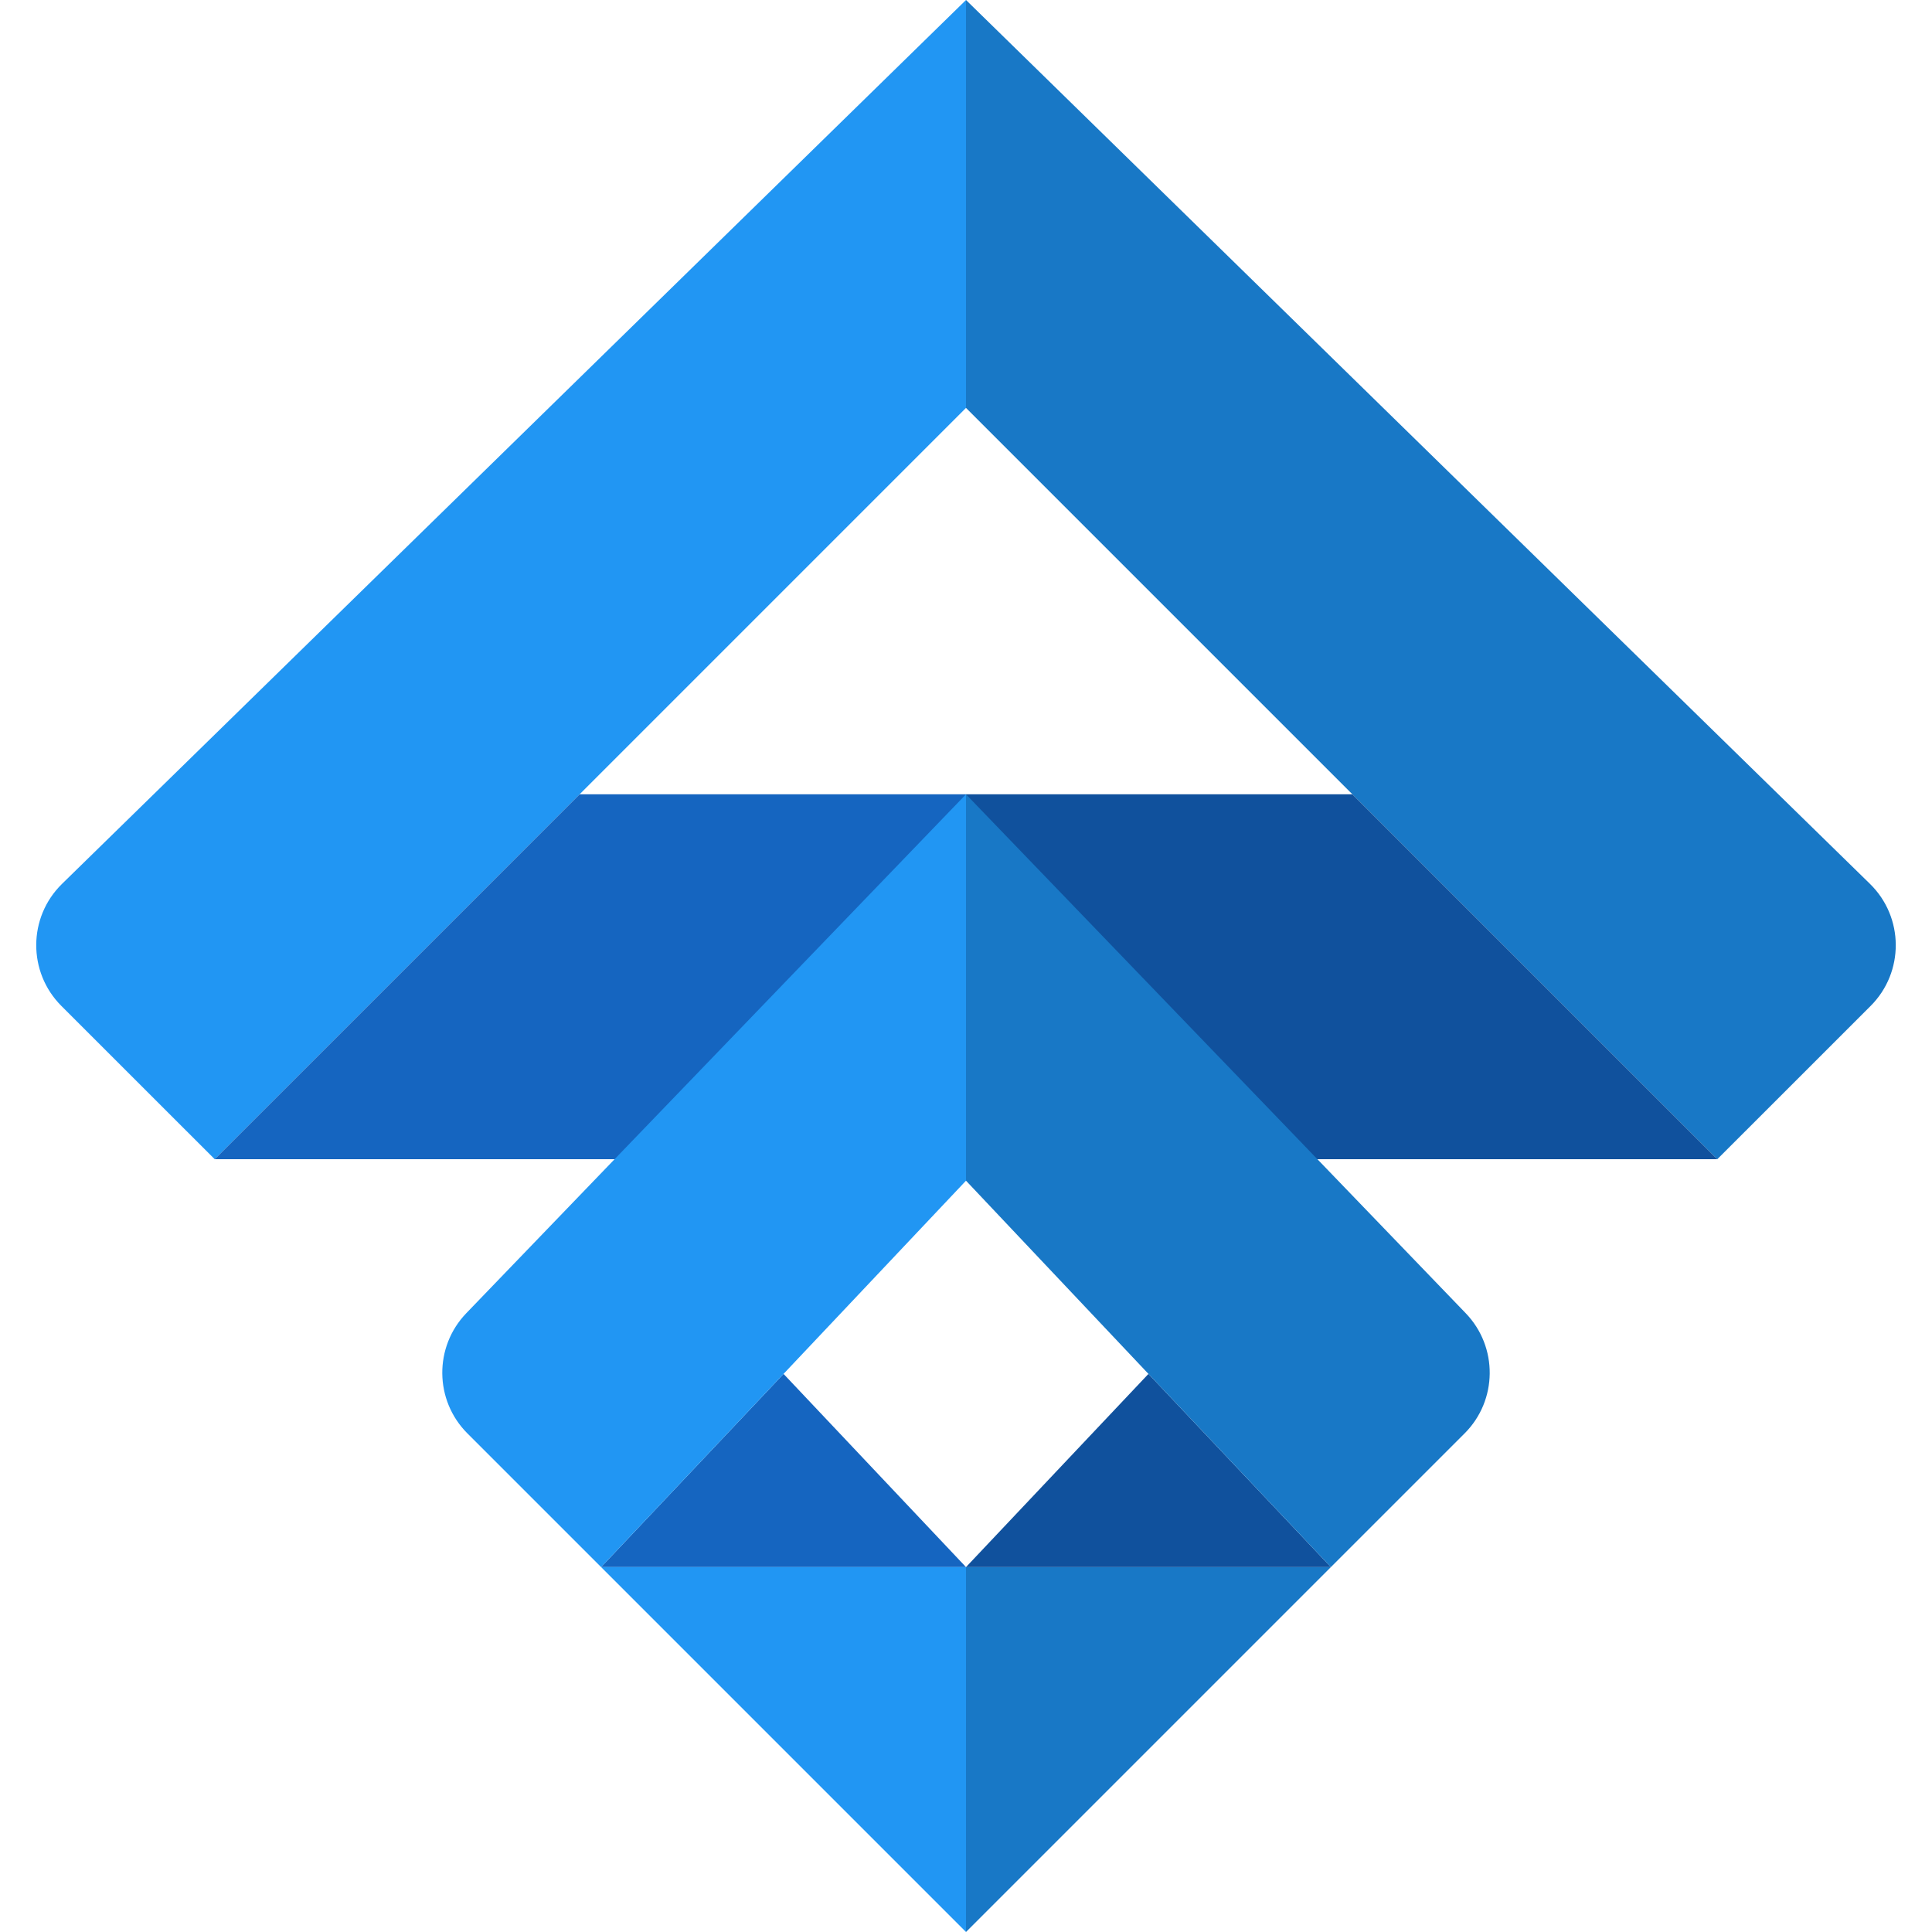
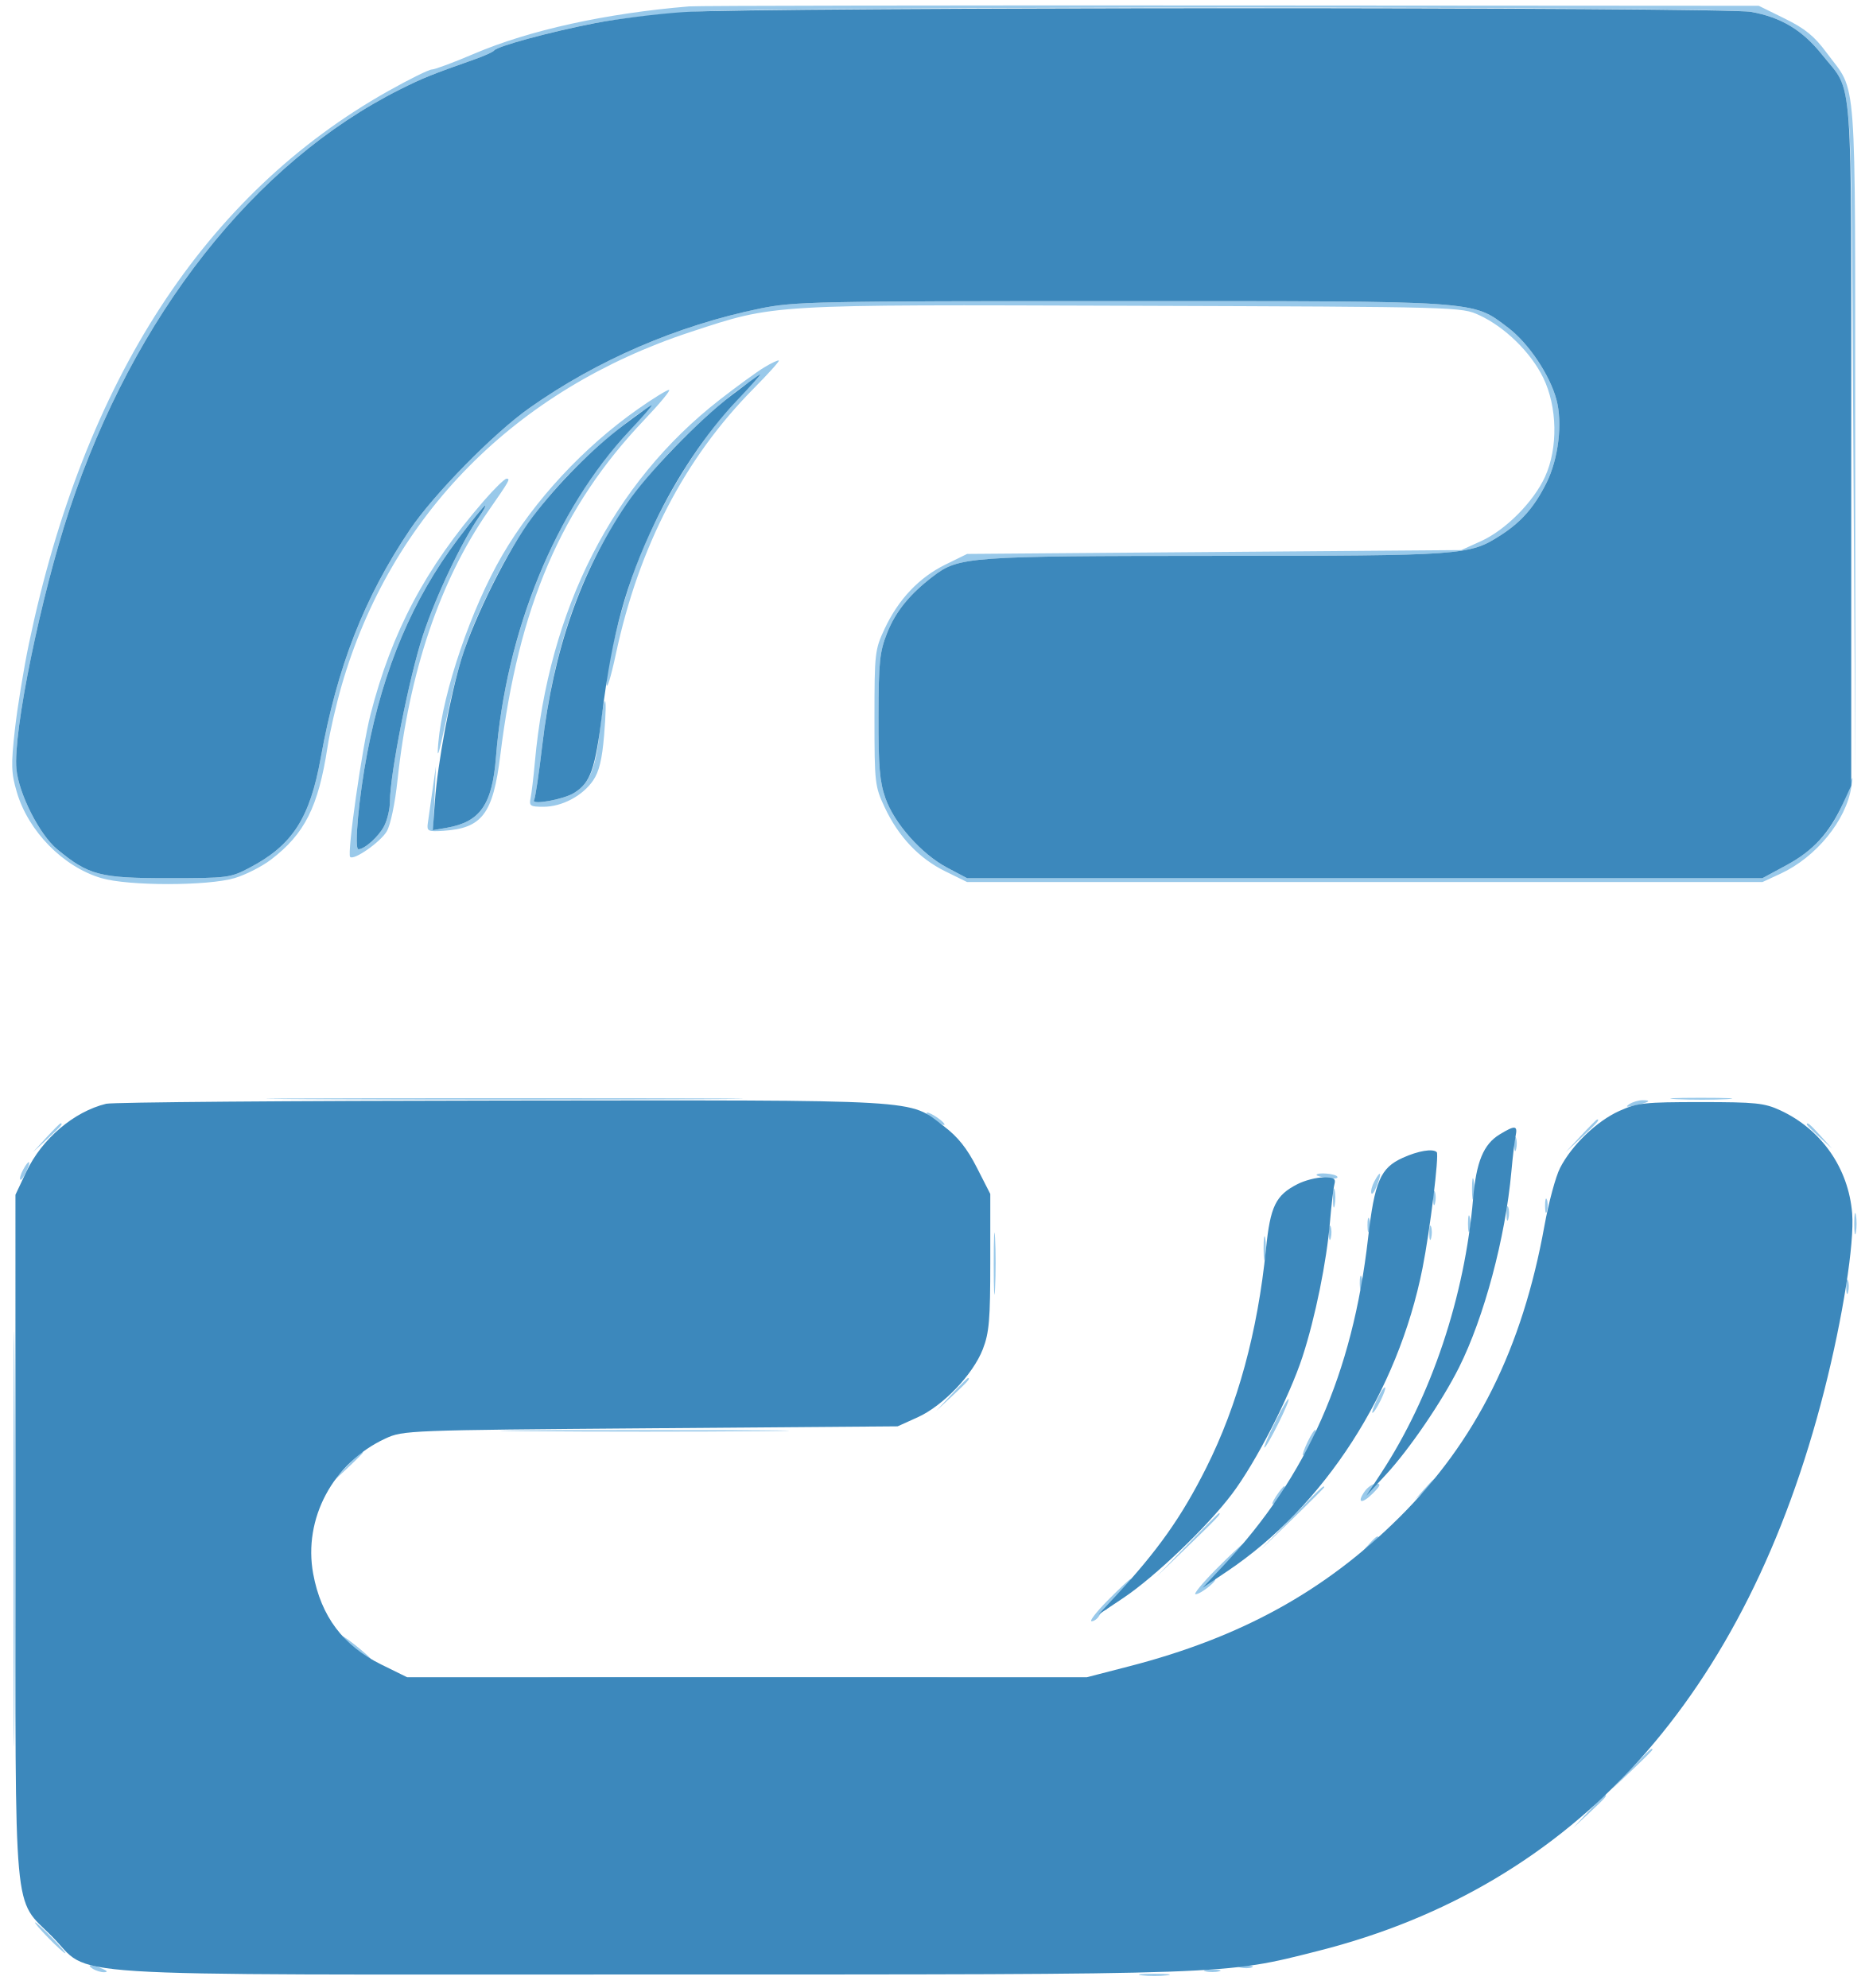
- <svg xmlns="http://www.w3.org/2000/svg" width="32" height="32" viewBox="0 0 32 32" fill="none">
-   <path d="M16 6.756V0L1.028 14.639C0.462 15.192 0.457 16.102 1.017 16.662L3.556 19.2" fill="#2196F3" />
-   <path d="M16 6.756V0L30.972 14.639C31.538 15.192 31.543 16.102 30.983 16.662L28.444 19.2" fill="#1878C6" />
-   <path d="M3.556 19.2L9.6 13.156H16V19.2" fill="#1565C0" />
-   <path d="M28.444 19.2L22.4 13.156H16V19.2" fill="#10519D" />
-   <path d="M16 25.956H9.956L12.978 22.756L16 25.956Z" fill="#1565C0" />
-   <path d="M16 32L22.044 25.956L16 25.956V32Z" fill="#1878C6" />
-   <path d="M16 32L9.956 25.956H16V32Z" fill="#2196F3" />
-   <path d="M16 25.956H22.044L19.022 22.756L16 25.956Z" fill="#10519D" />
-   <path d="M7.724 21.75C7.186 22.308 7.194 23.194 7.742 23.742L9.956 25.956L16 19.556V13.156" fill="#2196F3" />
-   <path d="M24.276 21.75C24.814 22.308 24.806 23.194 24.258 23.742L22.044 25.956L16 19.556V13.156" fill="#1878C6" />
+ <svg xmlns="http://www.w3.org/2000/svg" width="484" height="515" viewBox="0 0 484 515" version="1.1">
+   <path d="M 178.500 1.655 C 156.908 3.454, 137.082 7.821, 122.793 13.926 C 117.548 16.167, 112.634 18, 111.872 18 C 111.110 18, 105.990 20.531, 100.493 23.624 C 53.070 50.315, 21.775 98.471, 7.494 166.729 C 6.139 173.203, 4.503 183.225, 3.857 189 C 2.831 198.172, 2.894 200.219, 4.350 205.184 C 7.333 215.351, 16.353 224.542, 26.226 227.474 C 33.189 229.542, 53.811 229.542, 60.774 227.474 C 63.600 226.635, 67.831 224.485, 70.177 222.696 C 78.939 216.013, 82.448 209.024, 84.837 193.500 C 85.429 189.650, 87.085 182.450, 88.517 177.500 C 101.236 133.534, 133.470 100.910, 178.946 85.977 C 200.941 78.755, 198.642 78.891, 293.659 79.213 C 378.198 79.499, 378.517 79.508, 383.176 81.661 C 389.795 84.720, 396.500 91.278, 399.704 97.828 C 403.391 105.363, 403.592 116.043, 400.189 123.500 C 397.210 130.027, 389.974 137.306, 383.592 140.195 L 378.500 142.500 314.500 143 L 250.500 143.500 244.839 146.280 C 238.051 149.614, 232.707 155.262, 229.135 162.880 C 226.603 168.281, 226.500 169.182, 226.500 186 C 226.500 202.818, 226.603 203.719, 229.135 209.120 C 232.707 216.738, 238.051 222.386, 244.839 225.720 L 250.500 228.500 353.500 228.500 L 456.500 228.500 461.176 226.339 C 470.369 222.090, 478.180 212.535, 479.516 203.901 C 480.016 200.667, 479.976 200.697, 478.696 204.500 C 475.492 214.018, 470.874 219.706, 462.796 224.086 L 456.500 227.500 353.500 227.500 L 250.500 227.500 245.392 224.805 C 238.698 221.273, 231.617 213.306, 229.320 206.720 C 227.844 202.487, 227.508 198.474, 227.542 185.500 C 227.579 171.400, 227.847 168.839, 229.793 163.938 C 231.996 158.394, 235.637 153.911, 241.694 149.287 C 248.349 144.206, 250.847 144.026, 315 144 C 378.982 143.974, 380.557 143.862, 388.538 138.760 C 394.026 135.251, 397.396 131.421, 400.555 125.102 C 403.671 118.869, 404.784 109.570, 403.139 103.500 C 401.391 97.049, 395.873 88.850, 390.602 84.875 C 381.227 77.803, 384.102 78, 290.294 78 C 211.184 78, 205.668 78.114, 196.860 79.927 C 175.390 84.348, 154.562 93.343, 137.024 105.769 C 127.779 112.320, 112.282 128.126, 106.123 137.288 C 94.328 154.834, 87.328 172.751, 83.092 196.241 C 80.256 211.971, 75.775 218.921, 64.717 224.749 C 59.656 227.416, 59.021 227.498, 43.500 227.499 C 25.861 227.500, 22.966 226.743, 14.795 219.990 C 10.242 216.228, 4.862 205.633, 4.252 199.226 C 3.342 189.685, 10.547 154.499, 18.035 131.908 C 34.665 81.741, 65.940 42.022, 103.691 23.129 C 109.511 20.217, 111.819 19.287, 123 15.349 C 125.475 14.478, 127.725 13.454, 128 13.073 C 128.771 12.008, 142.389 8.283, 153.500 6.100 C 159 5.019, 170.657 3.654, 179.405 3.067 C 201.341 1.595, 445.453 1.604, 453.566 3.077 C 461.404 4.500, 466.890 7.819, 471.990 14.225 C 480.099 24.409, 479.437 16.242, 480.032 113.500 L 480.564 200.500 480.532 113.500 C 480.496 16.205, 481.112 24.481, 473.100 13.635 C 469.944 9.363, 467.551 7.412, 462.295 4.824 L 455.543 1.500 319.021 1.411 C 243.935 1.362, 180.700 1.472, 178.500 1.655 M 197.954 95.163 C 196.054 96.312, 190.849 100.096, 186.387 103.573 C 158.726 125.126, 142.135 157.689, 138.531 197.500 C 138.183 201.350, 137.687 205.512, 137.430 206.750 C 137.010 208.769, 137.350 209, 140.747 209 C 145.563 209, 150.900 206.175, 153.629 202.180 C 155.182 199.906, 155.952 196.737, 156.475 190.461 C 157.432 178.975, 156.538 178.592, 155.271 189.944 C 154.236 199.215, 152.682 202.888, 148.736 205.390 C 146.046 207.095, 137.480 208.650, 138.328 207.279 C 138.647 206.762, 139.597 200.426, 140.440 193.199 C 144.260 160.417, 154.715 136.722, 174.432 116.161 C 181.842 108.433, 192.891 99, 194.532 99 C 194.908 99, 192.723 101.692, 189.676 104.983 C 179.303 116.188, 168.194 135.485, 163.186 151 C 159.839 161.372, 156.994 173.553, 157.075 177.167 C 157.117 179.023, 158.192 175.626, 159.503 169.500 C 165.475 141.574, 177.351 118.687, 195.246 100.615 C 198.995 96.828, 201.916 93.582, 201.735 93.402 C 201.555 93.222, 199.853 94.014, 197.954 95.163 M 165.276 105.942 C 151.189 115.835, 138.417 129.589, 130.113 143.807 C 122.104 157.520, 114.681 179.272, 113.532 192.395 C 113.114 197.171, 113.533 195.996, 115.455 187 C 118.861 171.057, 121.181 164.221, 127.504 151.500 C 133.494 139.448, 139.647 130.727, 148.693 121.468 C 154.381 115.645, 166.129 106, 167.532 106 C 167.908 106, 165.610 108.813, 162.425 112.250 C 143.769 132.388, 131.002 163.931, 128.460 196.169 C 127.496 208.397, 124.366 212.924, 115.843 214.416 L 112.185 215.056 112.546 206.778 L 112.906 198.500 112.010 204.788 C 111.516 208.246, 110.975 212.071, 110.806 213.288 C 110.526 215.314, 110.867 215.476, 114.858 215.220 C 124.885 214.575, 127.712 210.824, 129.581 195.691 C 134.356 157.035, 145.353 131.408, 166.883 108.764 C 170.943 104.494, 173.826 101, 173.290 101 C 172.753 101, 169.147 103.224, 165.276 105.942 M 125.316 129.750 C 110.176 147.220, 101.465 163.653, 95.954 185.145 C 93.792 193.576, 89.864 221.085, 90.693 221.987 C 91.609 222.984, 98.559 218.132, 100.178 215.366 C 101.160 213.689, 102.320 208.145, 102.976 202 C 105.942 174.195, 113.963 150.405, 126.408 132.500 C 132.011 124.438, 132.259 124, 131.209 124 C 130.709 124, 128.057 126.588, 125.316 129.750 M 118.541 139.750 C 106.924 155.169, 99.318 173.121, 95.131 195 C 92.937 206.467, 91.695 220, 92.836 220 C 94.443 220, 98.103 216.701, 99.506 213.989 C 100.328 212.400, 101 209.530, 101 207.611 C 101 200.517, 106.038 175.162, 109.564 164.516 C 112.958 154.265, 119.693 140.097, 124.188 133.750 C 125.260 132.238, 125.911 131, 125.635 131 C 125.359 131, 122.167 134.938, 118.541 139.750 M 80.826 284.750 C 108.506 284.898, 153.506 284.898, 180.826 284.750 C 208.147 284.602, 185.500 284.481, 130.500 284.481 C 75.500 284.481, 53.147 284.602, 80.826 284.750 M 434.292 284.742 C 438.027 284.935, 443.877 284.934, 447.292 284.739 C 450.706 284.545, 447.650 284.387, 440.500 284.389 C 433.350 284.390, 430.556 284.550, 434.292 284.742 M 422 286.046 C 420.905 286.787, 421.309 286.880, 423.500 286.390 C 427.177 285.567, 427.975 284.995, 425.417 285.015 C 424.363 285.024, 422.825 285.487, 422 286.046 M 240 288.350 C 240 288.581, 241.180 289.543, 242.623 290.489 C 244.066 291.434, 244.941 291.713, 244.567 291.109 C 243.854 289.955, 240 287.626, 240 288.350 M 409.453 294.250 L 405.500 298.500 409.750 294.547 C 413.702 290.871, 414.460 290, 413.703 290 C 413.540 290, 411.627 291.913, 409.453 294.250 M 11.946 294.750 L 8.500 298.500 12.250 295.054 C 15.740 291.846, 16.460 291, 15.696 291 C 15.529 291, 13.842 292.688, 11.946 294.750 M 468 291.313 C 468 291.485, 469.462 292.948, 471.250 294.563 L 474.500 297.500 471.563 294.250 C 468.825 291.221, 468 290.540, 468 291.313 M 392.195 296.500 C 392.215 298.150, 392.439 298.704, 392.693 297.731 C 392.947 296.758, 392.930 295.408, 392.656 294.731 C 392.382 294.054, 392.175 294.850, 392.195 296.500 M 5.954 303.086 C 5.340 304.233, 5.026 305.360, 5.257 305.590 C 5.487 305.820, 6.189 304.882, 6.816 303.504 C 8.194 300.480, 7.523 300.154, 5.954 303.086 M 341 304.387 C 341 304.599, 342.326 304.968, 343.947 305.206 C 345.568 305.443, 346.667 305.270, 346.388 304.819 C 345.893 304.017, 341 303.625, 341 304.387 M 355.970 306.055 C 355.365 307.186, 355.018 308.555, 355.200 309.099 C 355.381 309.642, 356.046 308.717, 356.678 307.043 C 357.991 303.562, 357.598 303.013, 355.970 306.055 M 381.272 308 C 381.272 310.475, 381.467 311.488, 381.706 310.250 C 381.944 309.012, 381.944 306.988, 381.706 305.750 C 381.467 304.512, 381.272 305.525, 381.272 308 M 345.252 310.500 C 345.263 312.700, 345.468 313.482, 345.707 312.238 C 345.946 310.994, 345.937 309.194, 345.687 308.238 C 345.437 307.282, 345.241 308.300, 345.252 310.500 M 371.195 310.500 C 371.215 312.150, 371.439 312.704, 371.693 311.731 C 371.947 310.758, 371.930 309.408, 371.656 308.731 C 371.382 308.054, 371.175 308.850, 371.195 310.500 M 400.195 312.500 C 400.215 314.150, 400.439 314.704, 400.693 313.731 C 400.947 312.758, 400.930 311.408, 400.656 310.731 C 400.382 310.054, 400.175 310.850, 400.195 312.500 M 3.478 398.500 C 3.478 446.350, 3.600 466.071, 3.750 442.325 C 3.899 418.579, 3.899 379.429, 3.750 355.325 C 3.601 331.221, 3.478 350.650, 3.478 398.500 M 390.195 314.500 C 390.215 316.150, 390.439 316.704, 390.693 315.731 C 390.947 314.758, 390.930 313.408, 390.656 312.731 C 390.382 312.054, 390.175 312.850, 390.195 314.500 M 480.272 317 C 480.272 319.475, 480.467 320.488, 480.706 319.250 C 480.944 318.012, 480.944 315.988, 480.706 314.750 C 480.467 313.512, 480.272 314.525, 480.272 317 M 380.232 317 C 380.232 318.925, 380.438 319.712, 380.689 318.750 C 380.941 317.788, 380.941 316.212, 380.689 315.250 C 380.438 314.288, 380.232 315.075, 380.232 317 M 257.389 327.500 C 257.390 334.650, 257.550 337.444, 257.742 333.708 C 257.935 329.973, 257.934 324.123, 257.739 320.708 C 257.545 317.294, 257.387 320.350, 257.389 327.500 M 354.195 317.500 C 354.215 319.150, 354.439 319.704, 354.693 318.731 C 354.947 317.758, 354.930 316.408, 354.656 315.731 C 354.382 315.054, 354.175 315.850, 354.195 317.500 M 344.195 319.500 C 344.215 321.150, 344.439 321.704, 344.693 320.731 C 344.947 319.758, 344.930 318.408, 344.656 317.731 C 344.382 317.054, 344.175 317.850, 344.195 319.500 M 370.195 319.500 C 370.215 321.150, 370.439 321.704, 370.693 320.731 C 370.947 319.758, 370.930 318.408, 370.656 317.731 C 370.382 317.054, 370.175 317.850, 370.195 319.500 M 327.286 323.500 C 327.294 326.250, 327.488 327.256, 327.718 325.736 C 327.947 324.216, 327.941 321.966, 327.704 320.736 C 327.467 319.506, 327.279 320.750, 327.286 323.500 M 352.195 332.500 C 352.215 334.150, 352.439 334.704, 352.693 333.731 C 352.947 332.758, 352.930 331.408, 352.656 330.731 C 352.382 330.054, 352.175 330.850, 352.195 332.500 M 478.195 333.500 C 478.215 335.150, 478.439 335.704, 478.693 334.731 C 478.947 333.758, 478.930 332.408, 478.656 331.731 C 478.382 331.054, 478.175 331.850, 478.195 333.500 M 246.453 361.250 L 242.500 365.500 246.750 361.547 C 250.702 357.871, 251.460 357, 250.703 357 C 250.540 357, 248.627 358.913, 246.453 361.250 M 356.695 362.513 C 355.781 364.431, 355.239 366, 355.490 366 C 356.175 366, 359.210 359.877, 358.753 359.420 C 358.536 359.203, 357.610 360.594, 356.695 362.513 M 330.208 368.532 C 328.454 372.089, 327.233 375, 327.495 375 C 328.165 375, 334.211 362.878, 333.764 362.431 C 333.563 362.229, 331.962 364.975, 330.208 368.532 M 136.750 370.749 C 153.388 370.903, 180.613 370.903, 197.250 370.749 C 213.888 370.596, 200.275 370.470, 167 370.470 C 133.725 370.470, 120.113 370.596, 136.750 370.749 M 338.695 373.513 C 337.781 375.431, 337.239 377, 337.490 377 C 338.175 377, 341.210 370.877, 340.753 370.420 C 340.536 370.203, 339.610 371.594, 338.695 373.513 M 89.453 380.250 L 85.500 384.500 89.750 380.547 C 92.088 378.373, 94 376.460, 94 376.297 C 94 375.540, 93.129 376.298, 89.453 380.250 M 368.924 385.750 L 366.500 388.500 369.250 386.076 C 370.762 384.742, 372 383.505, 372 383.326 C 372 382.541, 371.190 383.180, 368.924 385.750 M 353.463 386.356 C 351.327 389.406, 352.717 389.738, 355.591 386.864 C 357.550 384.905, 357.755 384.333, 356.501 384.333 C 355.609 384.333, 354.242 385.244, 353.463 386.356 M 330.511 387.623 C 329.566 389.066, 329.287 389.941, 329.891 389.567 C 331.045 388.854, 333.374 385, 332.650 385 C 332.419 385, 331.457 386.180, 330.511 387.623 M 334.477 393.250 L 326.500 401.500 334.750 393.523 C 339.288 389.136, 343 385.424, 343 385.273 C 343 384.544, 341.885 385.588, 334.477 393.250 M 307.477 400.250 L 299.500 408.500 307.750 400.523 C 315.412 393.115, 316.456 392, 315.727 392 C 315.576 392, 311.864 395.712, 307.477 400.250 M 353.924 400.750 L 351.500 403.500 354.250 401.076 C 355.762 399.742, 357 398.505, 357 398.326 C 357 397.541, 356.190 398.180, 353.924 400.750 M 315 406.500 C 311.457 410.075, 309.057 413, 309.668 413 C 311.047 413, 315.864 409.079, 314.542 409.033 C 314.015 409.015, 315.571 406.975, 318 404.500 C 320.429 402.025, 322.197 400, 321.929 400 C 321.661 400, 318.543 402.925, 315 406.500 M 287 414.500 C 284.013 417.525, 282.093 420, 282.734 420 C 283.376 420, 284.260 419.357, 284.700 418.571 C 285.140 417.785, 285.837 417.110, 286.250 417.071 C 286.663 417.032, 286.887 416.800, 286.750 416.556 C 286.613 416.311, 288.051 414.511, 289.946 412.556 C 291.842 410.600, 293.176 409, 292.912 409 C 292.648 409, 289.987 411.475, 287 414.500 M 88.911 424.337 C 90.373 426.157, 96 430.442, 96 429.735 C 96 429.515, 94.088 427.815, 91.750 425.957 C 89.412 424.100, 88.135 423.370, 88.911 424.337 M 151.750 434.750 C 174.988 434.899, 213.013 434.899, 236.250 434.750 C 259.488 434.600, 240.475 434.478, 194 434.478 C 147.525 434.478, 128.513 434.600, 151.750 434.750 M 422.462 458.250 L 417.500 463.500 422.750 458.538 C 425.637 455.808, 428 453.446, 428 453.288 C 428 452.541, 427.074 453.372, 422.462 458.250 M 411.453 469.250 L 407.500 473.500 411.750 469.547 C 415.702 465.871, 416.460 465, 415.703 465 C 415.540 465, 413.627 466.913, 411.453 469.250 M 12.500 502 C 14.648 504.200, 16.631 506, 16.906 506 C 17.181 506, 15.648 504.200, 13.500 502 C 11.352 499.800, 9.369 498, 9.094 498 C 8.819 498, 10.352 499.800, 12.500 502 M 24 510 C 24.825 510.533, 26.175 510.945, 27 510.914 C 27.989 510.878, 27.819 510.567, 26.500 510 C 23.751 508.819, 22.172 508.819, 24 510 M 321.269 509.693 C 322.242 509.947, 323.592 509.930, 324.269 509.656 C 324.946 509.382, 324.150 509.175, 322.500 509.195 C 320.850 509.215, 320.296 509.439, 321.269 509.693 M 312.250 510.689 C 313.212 510.941, 314.788 510.941, 315.750 510.689 C 316.712 510.438, 315.925 510.232, 314 510.232 C 312.075 510.232, 311.288 510.438, 312.250 510.689 M 295.750 511.723 C 297.538 511.945, 300.462 511.945, 302.250 511.723 C 304.038 511.502, 302.575 511.320, 299 511.320 C 295.425 511.320, 293.962 511.502, 295.750 511.723" stroke="none" fill="#99c9ea" fill-rule="evenodd" />
+   <path d="M 177 3.131 C 170.125 3.596, 159.775 4.895, 154 6.016 C 142.558 8.239, 128.795 11.974, 128 13.073 C 127.725 13.454, 125.475 14.478, 123 15.349 C 111.819 19.287, 109.511 20.217, 103.691 23.129 C 65.940 42.022, 34.665 81.741, 18.035 131.908 C 10.547 154.499, 3.342 189.685, 4.252 199.226 C 4.862 205.633, 10.242 216.228, 14.795 219.990 C 22.966 226.743, 25.861 227.500, 43.500 227.499 C 59.021 227.498, 59.656 227.416, 64.717 224.749 C 75.775 218.921, 80.256 211.971, 83.092 196.241 C 87.328 172.751, 94.328 154.834, 106.123 137.288 C 112.282 128.126, 127.779 112.320, 137.024 105.769 C 154.562 93.343, 175.390 84.348, 196.860 79.927 C 205.668 78.114, 211.184 78, 290.294 78 C 384.102 78, 381.227 77.803, 390.602 84.875 C 395.873 88.850, 401.391 97.049, 403.139 103.500 C 404.784 109.570, 403.671 118.869, 400.555 125.102 C 397.396 131.421, 394.026 135.251, 388.538 138.760 C 380.557 143.862, 378.982 143.974, 315 144 C 250.847 144.026, 248.349 144.206, 241.694 149.287 C 235.637 153.911, 231.996 158.394, 229.793 163.938 C 227.847 168.839, 227.579 171.400, 227.542 185.500 C 227.508 198.474, 227.844 202.487, 229.320 206.720 C 231.617 213.306, 238.698 221.273, 245.392 224.805 L 250.500 227.500 353.500 227.500 L 456.500 227.500 462.796 224.086 C 469.640 220.375, 473.803 215.843, 477.271 208.330 L 479.500 203.500 479.500 115 C 479.500 15.901, 480.138 24.458, 471.990 14.225 C 466.890 7.819, 461.404 4.500, 453.566 3.077 C 446.395 1.775, 196.319 1.824, 177 3.131 M 189.500 102.379 C 180.845 108.985, 167.708 122.594, 162.317 130.537 C 150.411 148.084, 143.336 168.350, 140.440 193.199 C 139.597 200.426, 138.647 206.762, 138.328 207.279 C 137.480 208.650, 146.046 207.095, 148.736 205.390 C 152.979 202.700, 154.141 199.394, 155.981 184.787 C 158.607 163.939, 162.168 151.032, 169.579 135.500 C 175.272 123.567, 182.843 112.264, 190.769 103.862 C 194.329 100.088, 197.075 97.008, 196.871 97.019 C 196.667 97.029, 193.350 99.441, 189.500 102.379 M 161.545 110.112 C 153.357 116.311, 144.492 125.261, 137.885 134 C 131.792 142.059, 122.861 159.870, 119.582 170.500 C 116.631 180.069, 113.340 197.709, 112.626 207.785 L 112.111 215.070 115.805 214.423 C 124.369 212.923, 127.495 208.414, 128.460 196.169 C 131.032 163.554, 143.880 132.098, 162.962 111.700 C 166.409 108.015, 169.020 105, 168.764 105 C 168.508 105, 165.259 107.301, 161.545 110.112 M 118.541 139.750 C 106.924 155.169, 99.318 173.121, 95.131 195 C 92.937 206.467, 91.695 220, 92.836 220 C 94.443 220, 98.103 216.701, 99.506 213.989 C 100.328 212.400, 101 209.530, 101 207.611 C 101 200.517, 106.038 175.162, 109.564 164.516 C 112.958 154.265, 119.693 140.097, 124.188 133.750 C 125.260 132.238, 125.911 131, 125.635 131 C 125.359 131, 122.167 134.938, 118.541 139.750 M 27.500 285.935 C 19.145 287.969, 10.869 295.007, 6.845 303.500 L 4.002 309.500 4.001 397.572 C 4 499.082, 3.310 491.460, 13.421 501.589 C 24.260 512.446, 9.463 511.500, 168.500 511.500 C 320.002 511.500, 316.885 511.610, 341.476 505.381 C 408.025 488.523, 452.382 439.376, 472.525 360.177 C 477.320 341.324, 480.356 322.021, 479.737 314.315 C 478.800 302.636, 471.769 292.560, 461.122 287.637 C 457.010 285.736, 454.734 285.500, 440.500 285.500 C 425.927 285.500, 424.045 285.706, 419.401 287.808 C 413.561 290.452, 407.115 296.656, 404.089 302.546 C 402.946 304.772, 401.120 311.522, 400.033 317.546 C 394.286 349.378, 382.305 373.412, 362.307 393.227 C 343.134 412.224, 321.403 424.187, 292.500 431.657 L 281.500 434.500 193.479 434.500 L 105.458 434.500 98.755 431.200 C 88.873 426.335, 83.159 418.722, 81.123 407.708 C 78.490 393.464, 86.240 378.939, 99.824 372.661 C 104.423 370.536, 105.553 370.492, 168.500 370 L 232.500 369.500 237.702 367.148 C 244.276 364.174, 252.049 356.043, 254.573 349.497 C 256.213 345.243, 256.500 341.883, 256.500 326.898 L 256.500 309.295 253 302.435 C 250.464 297.464, 248.123 294.528, 244.500 291.772 C 235.152 284.661, 240.770 284.989, 130.068 285.102 C 75.306 285.159, 29.150 285.533, 27.500 285.935 M 388.420 293.886 C 384.249 296.429, 382.371 300.978, 381.559 310.500 C 379.395 335.892, 370.764 361.694, 357.806 381.500 L 353.881 387.500 358.984 382 C 365.012 375.502, 373.522 363.017, 377.919 354.223 C 384.420 341.216, 389.924 320.616, 391.470 303.500 C 391.818 299.650, 392.313 295.488, 392.570 294.250 C 393.139 291.514, 392.414 291.450, 388.420 293.886 M 363.316 299.943 C 357.527 302.572, 356.035 306.054, 354.330 320.920 C 350.323 355.857, 338.629 382.351, 317.037 405.414 L 311.500 411.328 317.923 407.010 C 343.116 390.069, 362.076 360.615, 368.458 328.500 C 370.385 318.805, 372.798 299.131, 372.141 298.474 C 371.148 297.482, 367.343 298.115, 363.316 299.943 M 336.071 306.752 C 330.415 309.636, 329.024 312.499, 327.910 323.547 C 325.739 345.070, 320.568 364.016, 312.438 380.231 C 306.002 393.068, 299.811 401.800, 288.578 413.888 L 284.500 418.277 290.963 413.957 C 299.137 408.492, 312.690 395.522, 319.096 387.032 C 325.265 378.857, 333.924 362.006, 337.356 351.500 C 340.653 341.406, 343.620 326.847, 344.488 316.500 C 344.857 312.100, 345.378 307.712, 345.647 306.750 C 346.041 305.337, 345.496 305, 342.817 305.002 C 340.993 305.002, 337.957 305.790, 336.071 306.752" stroke="none" fill="#3c88bc" fill-rule="evenodd" />
</svg>
